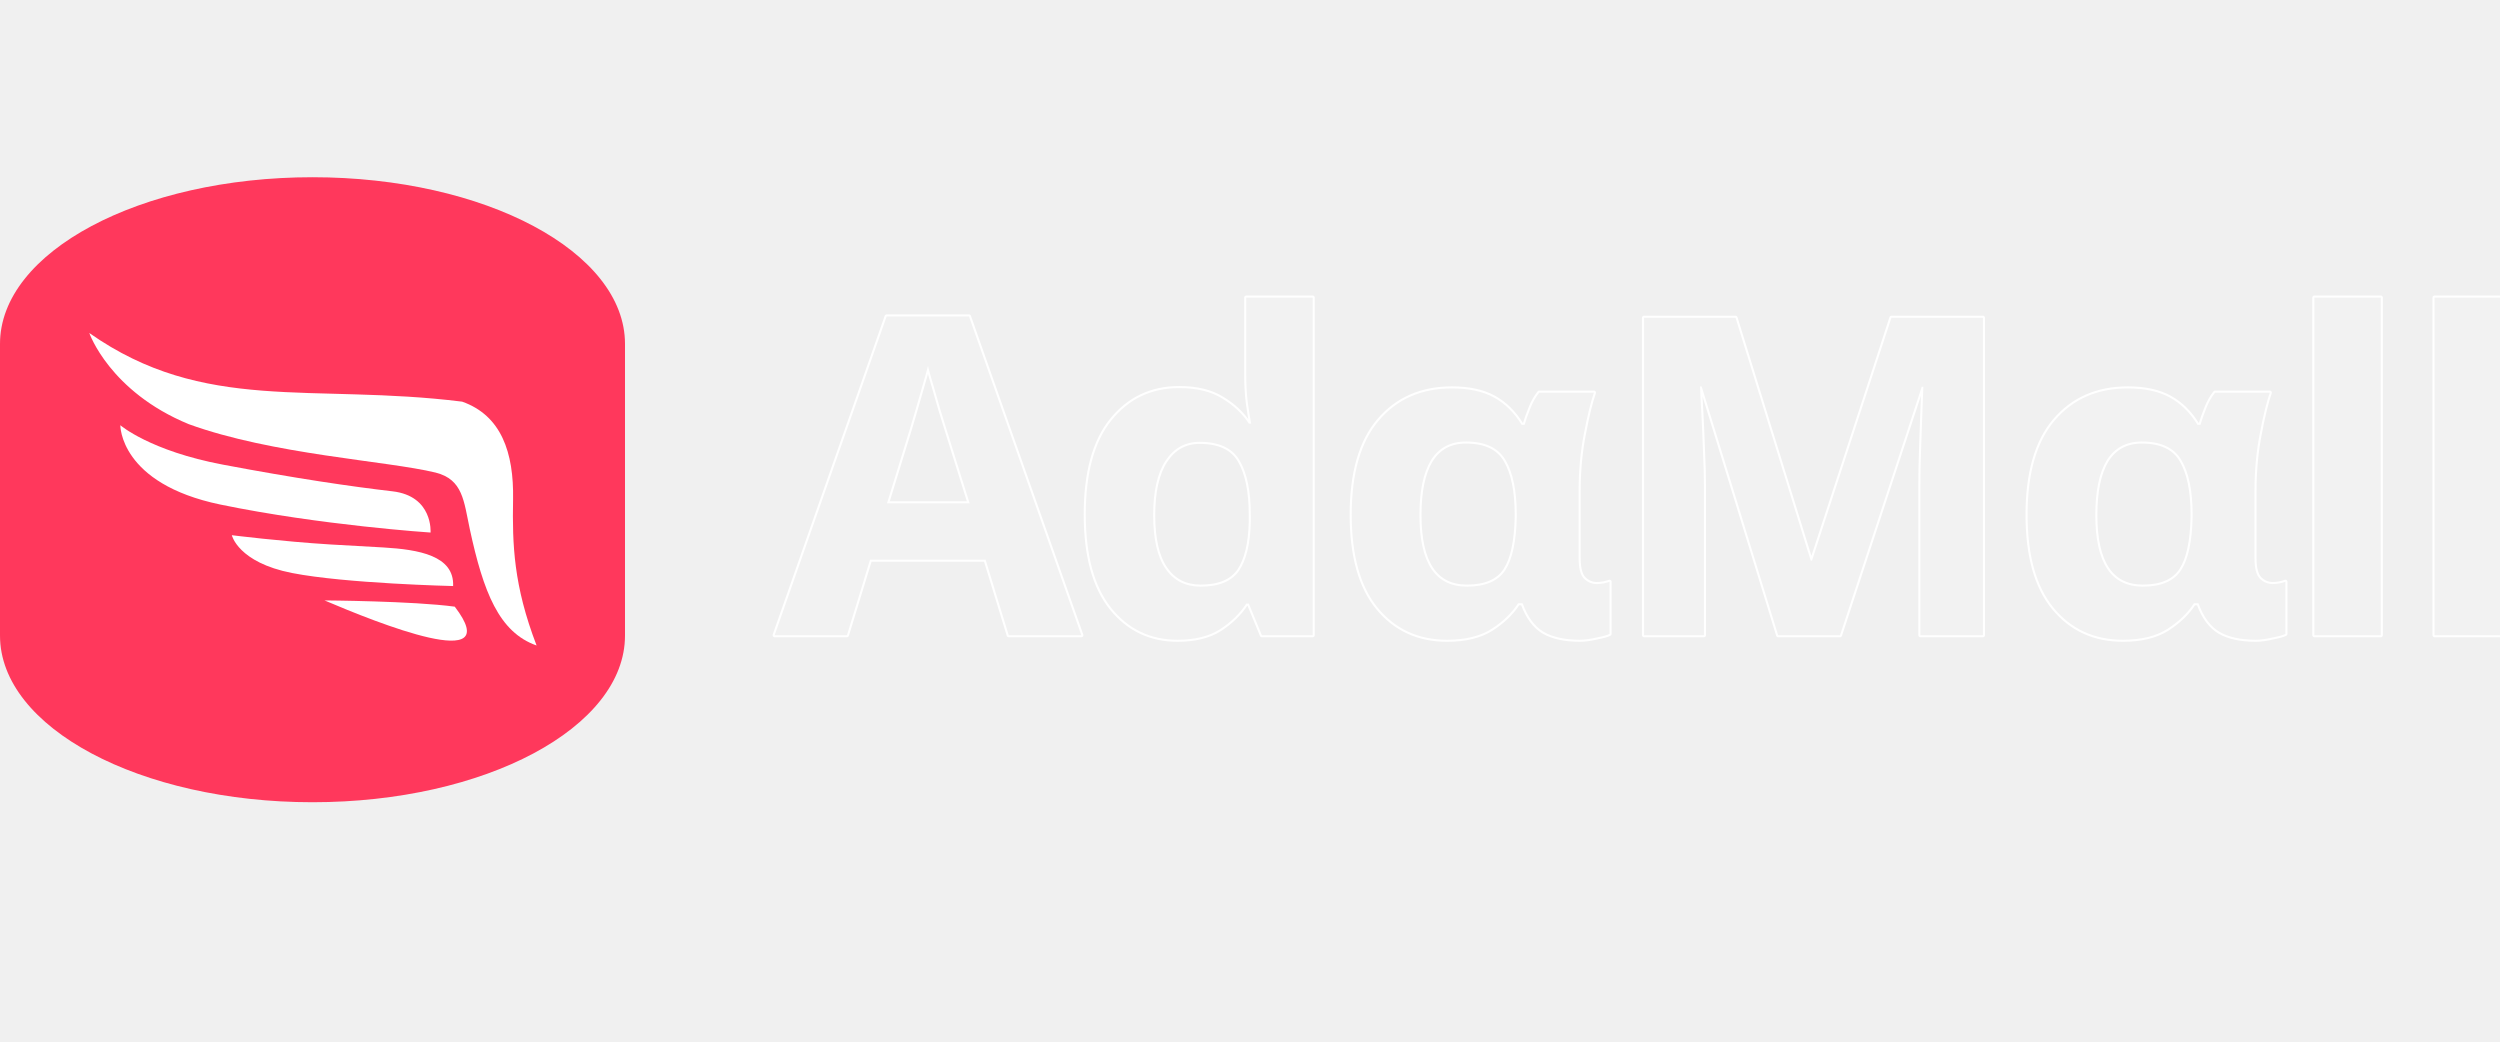
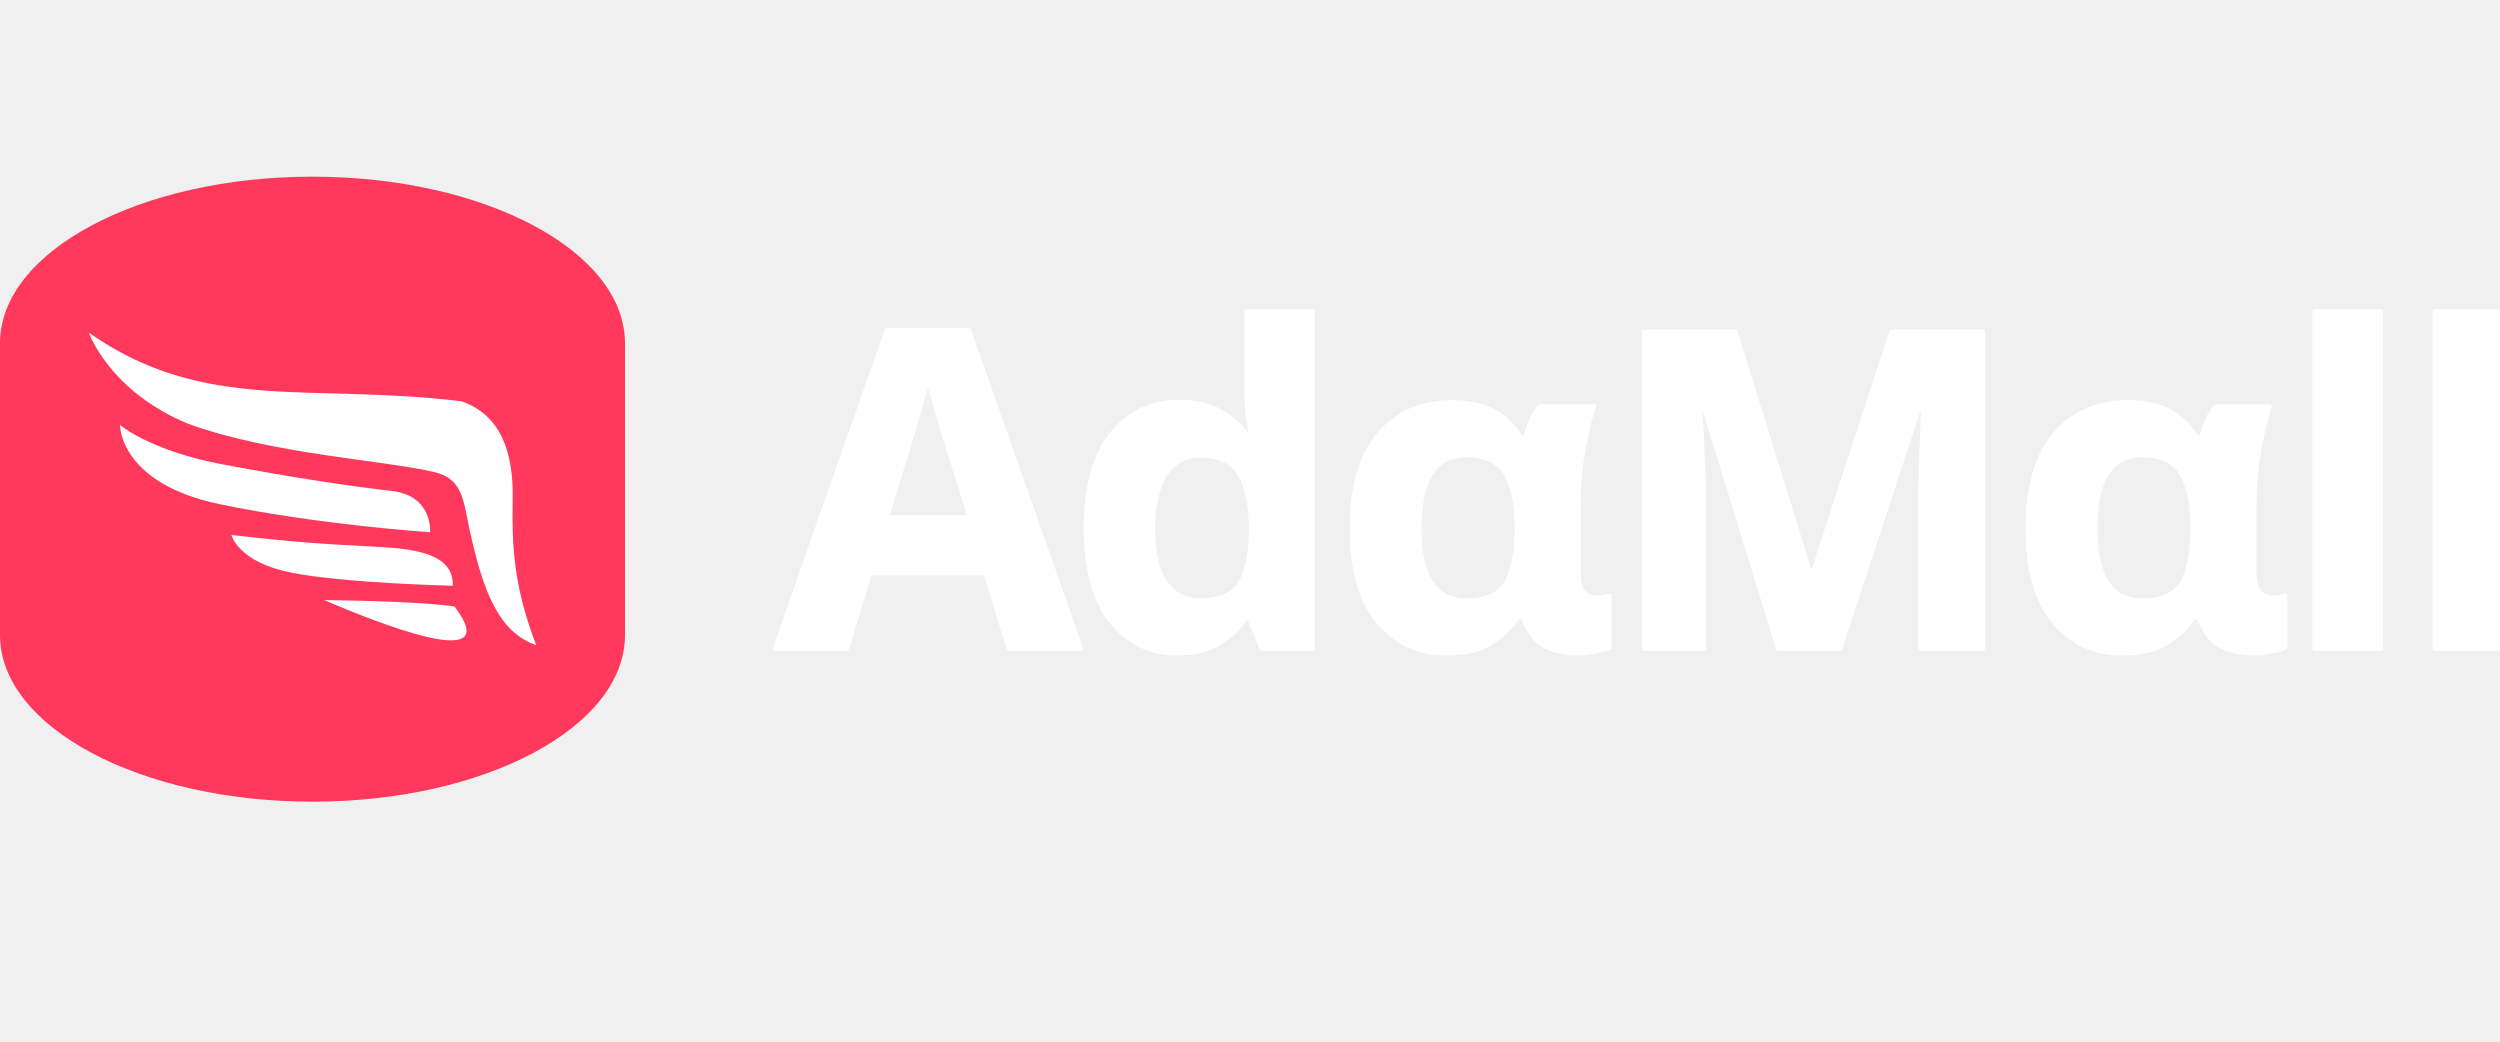
<svg xmlns="http://www.w3.org/2000/svg" width="120" height="50" viewBox="0 0 120 50" version="1.1" id="SVGRoot">
  <defs id="defs132">
    <rect x="11.236" y="7.285" width="69.721" height="10.07" id="rect3" />
    <rect x="12.943" y="23.094" width="88.414" height="18.186" id="rect1" />
    <rect x="-1.478" y="42.333" width="127.885" height="23.822" id="rect3454" />
    <clipPath id="b983e3c625">
      <path d="m 142,147.301 h 115 v 72.75 H 142 Z m 0,0" clip-rule="nonzero" id="path1144" />
    </clipPath>
    <clipPath id="0e8c13dd3a">
      <path d="m 70.262,116.359 h 89.156 v 70.5 H 70.262 Z m 0,0" clip-rule="nonzero" id="path1147" />
    </clipPath>
    <clipPath id="b983e3c625-3">
      <path d="m 142,147.301 h 115 v 72.75 H 142 Z m 0,0" clip-rule="nonzero" id="path1144-6" />
    </clipPath>
    <clipPath id="0e8c13dd3a-7">
      <path d="m 70.262,116.359 h 89.156 v 70.5 H 70.262 Z m 0,0" clip-rule="nonzero" id="path1147-5" />
    </clipPath>
    <clipPath id="b983e3c625-3-1">
      <path d="m 142,147.301 h 115 v 72.75 H 142 Z m 0,0" clip-rule="nonzero" id="path1144-6-2" />
    </clipPath>
    <clipPath id="b983e3c625-3-3">
      <path d="m 142,147.301 h 115 v 72.75 H 142 Z m 0,0" clip-rule="nonzero" id="path1144-6-6" />
    </clipPath>
  </defs>
  <g id="layer1" style="display:inline">
-     <text xml:space="preserve" style="font-style:italic;font-variant:normal;font-weight:600;font-stretch:normal;font-size:21.333px;line-height:0;font-family:'IBM Plex Sans';-inkscape-font-specification:'IBM Plex Sans Semi-Bold Italic';letter-spacing:-0.74px;display:inline;fill:#ff385c;fill-opacity:1;stroke:#000000;stroke-width:0.2;stroke-linecap:round;stroke-linejoin:round;stroke-miterlimit:4;stroke-dasharray:none;stroke-opacity:1;paint-order:stroke markers fill" x="37.184" y="30.487" id="text2-3-3">
-       <tspan x="37.184" y="30.487" style="font-style:normal;font-variant:normal;font-weight:bold;font-stretch:normal;font-size:21.333px;font-family:Manrope;-inkscape-font-specification:'Manrope Bold';word-spacing:0px;fill:#f2f2f2;fill-opacity:1;stroke:#ffffff;stroke-width:0.2;stroke-linecap:round;stroke-linejoin:round;stroke-miterlimit:4;stroke-dasharray:none;stroke-opacity:1;paint-order:stroke markers fill" id="tspan541421-5-5">AdαMαll</tspan>
+     <text xml:space="preserve" style="font-style:italic;font-variant:normal;font-weight:600;font-stretch:normal;font-size:21.333px;line-height:0;font-family:'IBM Plex Sans';-inkscape-font-specification:'IBM Plex Sans Semi-Bold Italic';letter-spacing:-0.74px;display:inline;fill:#ffffff;fill-opacity:1;stroke:#000000;stroke-width:0.2;stroke-linecap:round;stroke-linejoin:round;stroke-miterlimit:4;stroke-dasharray:none;stroke-opacity:1;paint-order:stroke markers fill" x="37.184" y="31.15" id="text2-3-3">
+       <tspan x="37.184" y="31.15" style="font-style:normal;font-variant:normal;font-weight:bold;font-stretch:normal;font-size:21.333px;font-family:Manrope;-inkscape-font-specification:'Manrope Bold';word-spacing:0px;fill:#ffffff;fill-opacity:1;stroke:#ffffff;stroke-width:0.2;stroke-linecap:round;stroke-linejoin:round;stroke-miterlimit:4;stroke-dasharray:none;stroke-opacity:1;paint-order:stroke markers fill" id="tspan541421-5-5">AdαMαll</tspan>
    </text>
-     <rect style="fill:#ff385c;fill-opacity:1;stroke:none;stroke-width:0.168;stroke-linecap:round;stroke-linejoin:round;paint-order:stroke markers fill" id="rect1078" width="30" height="30" x="0" y="8.507" rx="30" ry="8" />
-     <g id="g1595" transform="matrix(0.7667957,0,0,0.7667957,4.286,6.83091)" style="fill:#ffffff;fill-opacity:1">
+     <rect style="fill:#ff385c;fill-opacity:1;stroke:none;stroke-width:0.168;stroke-linecap:round;stroke-linejoin:round;paint-order:stroke markers fill" id="rect1078" width="30" height="30" x="0" y="8.48" rx="30" ry="8" />
+     <g id="g1595" transform="matrix(0.7667957,0,0,0.7667957,4.268,6.81691)" style="fill:#ffffff;fill-opacity:1">
      <path style="display:inline;fill:#ffffff;fill-opacity:1;stroke:none;stroke-width:0.329;stroke-opacity:1" d="M 28,31.499 C 26.559,27.747 26.477,25.184 26.528,22.345 26.579,19.422 25.793,17.1 23.34,16.234 13.919,15.062 7.212,17.005 0,11.937 c 0,0 1.269,3.666 6.228,5.707 5.262,1.912 12.373,2.285 15.449,3.03 1.717,0.433 1.766,1.781 2.144,3.548 0.848,3.922 1.82,6.448 4.179,7.277" id="path33289-7" />
      <path style="display:inline;fill:#ffffff;fill-opacity:1;stroke:none;stroke-width:0.372;stroke-opacity:1" d="m 22.878,29.068 c -2.597,-0.355 -8.152,-0.391 -8.152,-0.391 3.301,1.406 11.419,4.668 8.152,0.391 z" id="path33287-0" />
      <path style="display:inline;fill:#ffffff;fill-opacity:1;stroke:none;stroke-width:0.372;stroke-opacity:1" d="m 22.775,27.777 c 0.08,-1.905 -2.157,-2.283 -4.341,-2.414 -1.305,-0.071 -2.612,-0.143 -3.344,-0.189 -3.065,-0.189 -6.168,-0.58 -6.168,-0.58 0,0 0.387,1.705 3.77,2.367 3.37,0.662 10.083,0.816 10.083,0.816 z" id="path33285-9" />
      <path style="display:inline;fill:#ffffff;fill-opacity:1;stroke:none;stroke-width:0.372;stroke-opacity:1" d="m 21.363,24.428 c 0,0 0.173,-2.285 -2.384,-2.581 C 16.422,21.551 12.959,21.045 8.378,20.18 3.795,19.316 1.943,17.709 1.943,17.709 c 0,0 -0.052,3.652 6.26,4.966 6.3,1.303 13.159,1.753 13.159,1.753 z" id="path1156-3" />
    </g>
  </g>
  <g id="layer2" style="display:inline" />
  <g id="layer3" style="display:inline" />
  <g id="layer4" style="display:none">
    <rect style="display:inline;opacity:0.557;fill:#ff5e00;fill-opacity:1;stroke:#0069f5;stroke-width:0;stroke-linecap:round;stroke-linejoin:round;paint-order:stroke fill markers" id="rect1592-1" width="15" height="15" x="1.8808064e-06" y="15" />
    <rect style="display:inline;opacity:0.557;fill:#ff0000;stroke:#0069f5;stroke-width:0;stroke-linecap:round;stroke-linejoin:round;paint-order:stroke fill markers" id="rect1592" width="120" height="15" x="1.8808064e-06" y="6.7562792e-07" />
  </g>
</svg>
